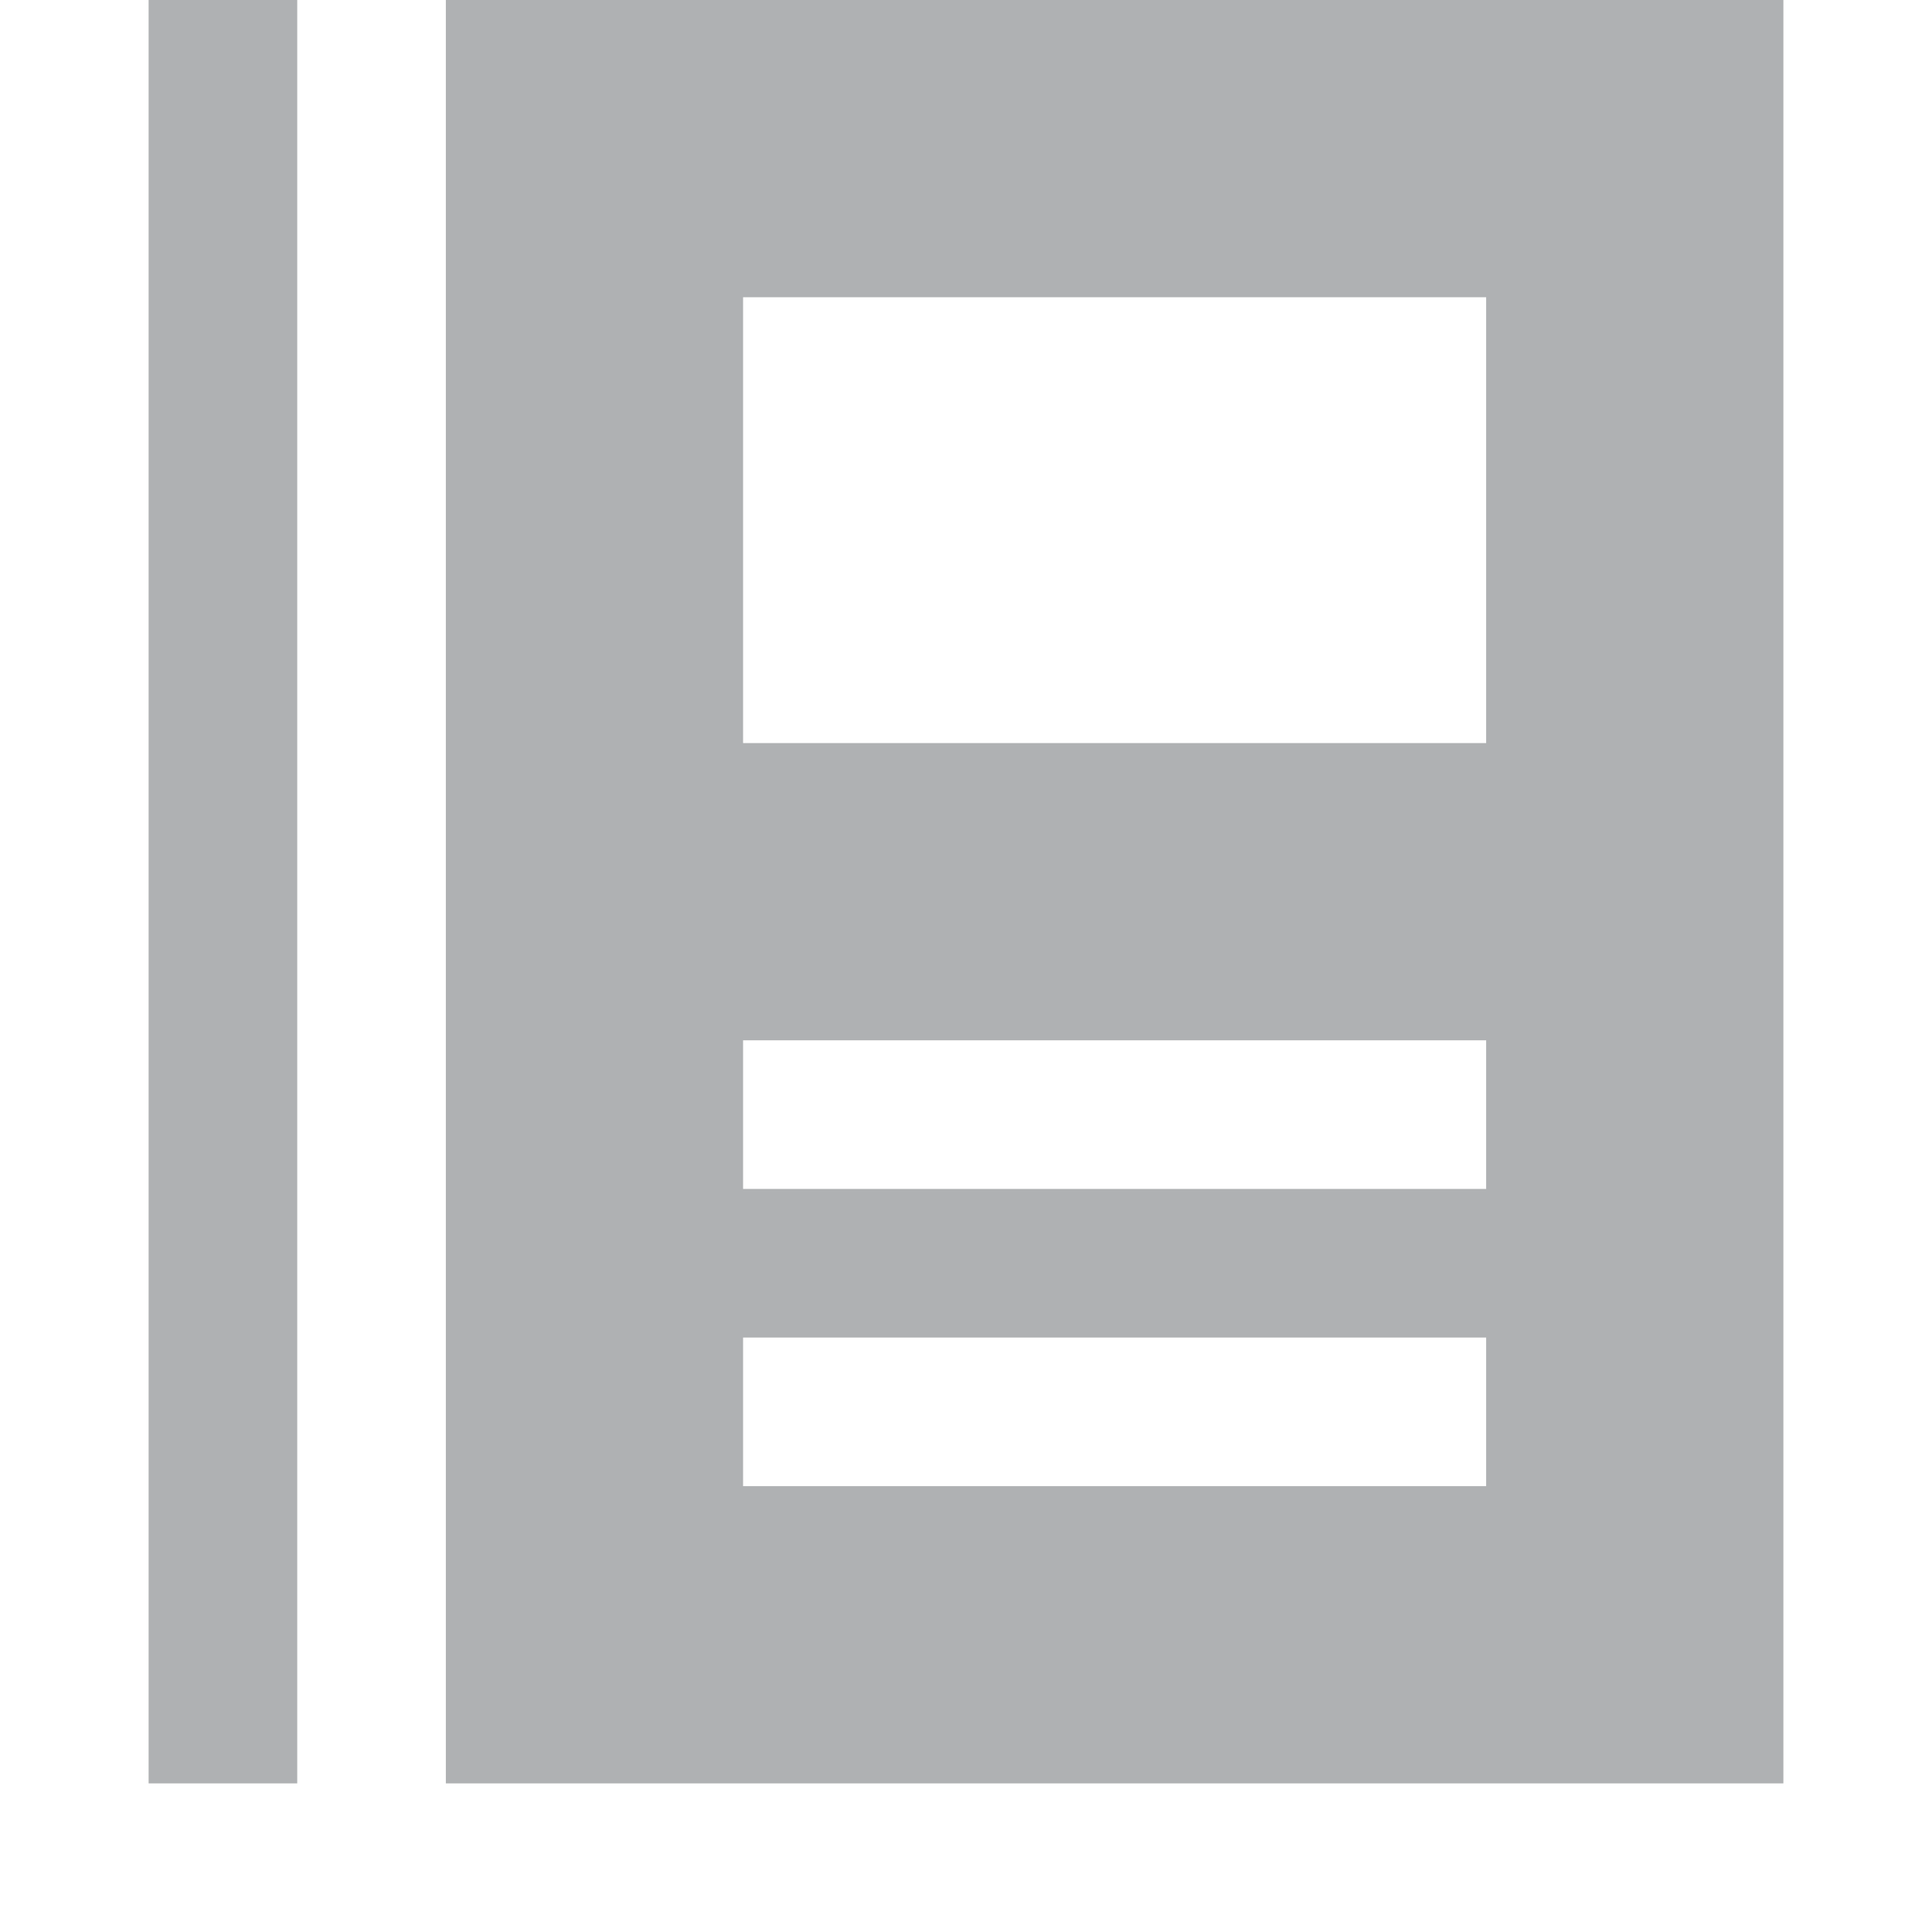
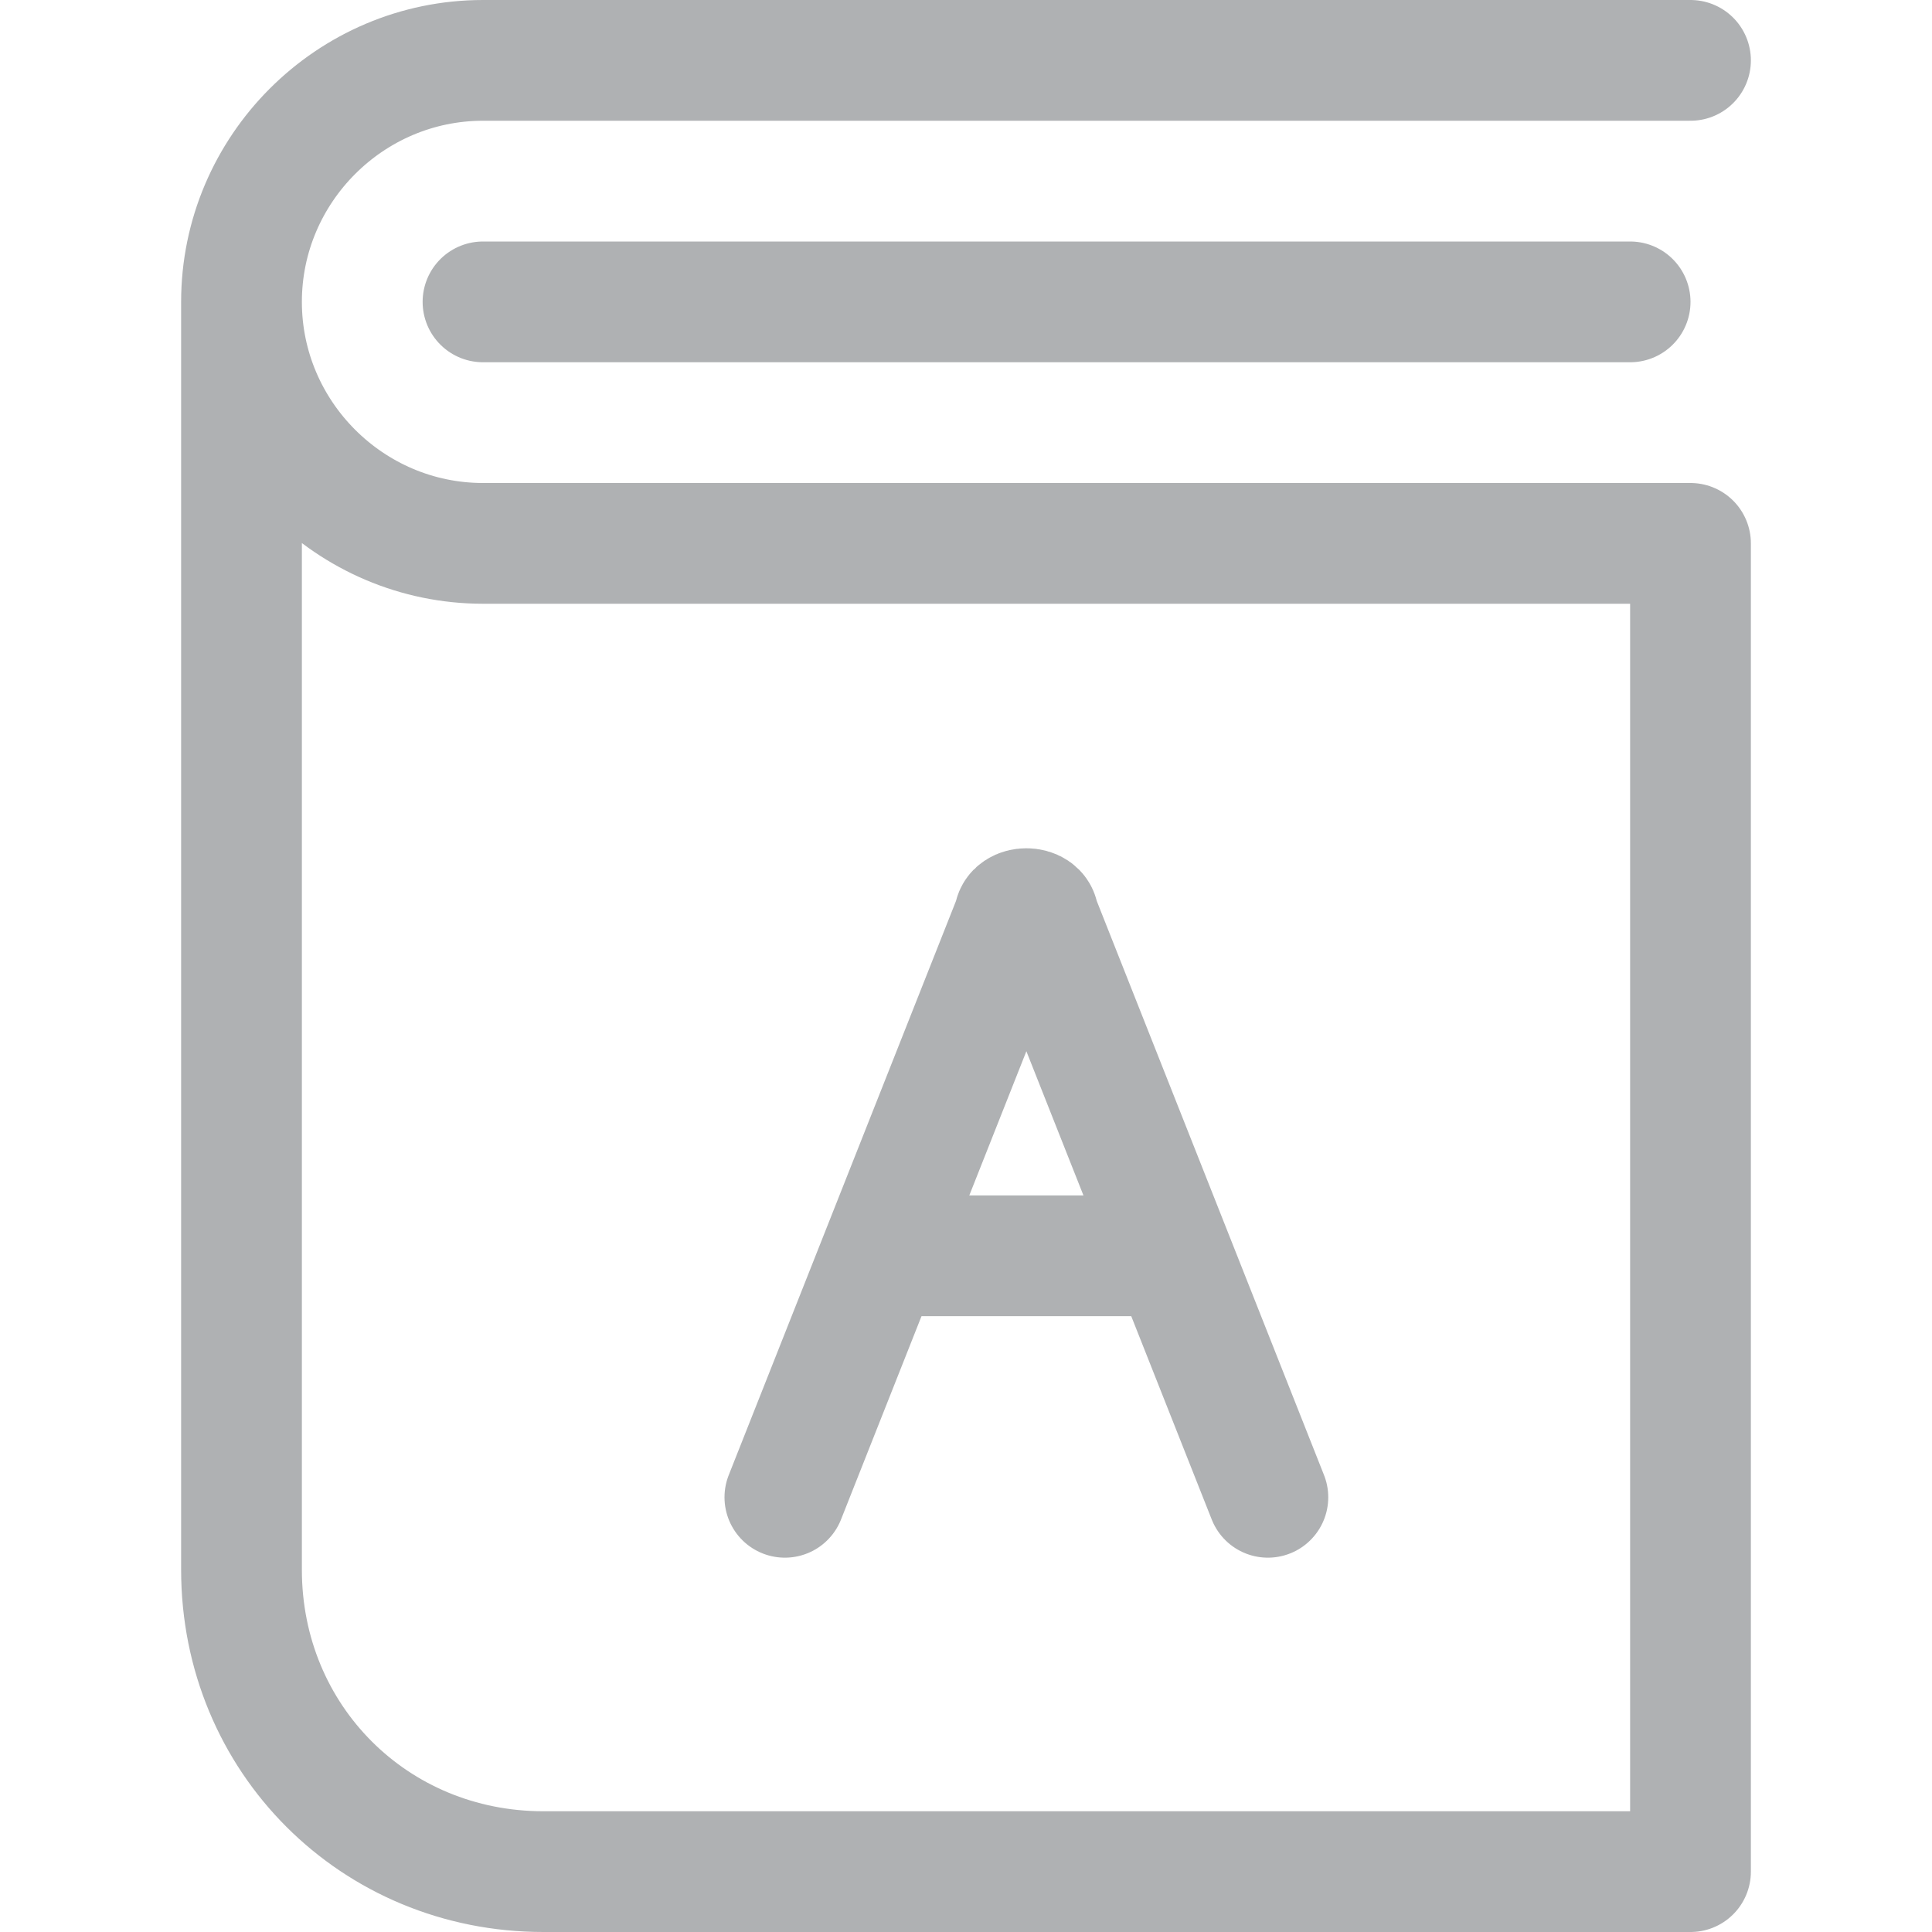
- <svg xmlns="http://www.w3.org/2000/svg" width="13" height="13" viewBox="0 0 13 13">
-   <rect fill="#afb1b3" x="1" width="1" height="12" />
-   <path fill="#afb1b3" d="M3,0V12h9V0Zm7,10H5V9h5Zm0-2H5V7h5Zm0-3H5V2h5Z" />
+ <svg xmlns="http://www.w3.org/2000/svg" viewBox="0 0 16 16" width="16" height="16">
+   <line x1="4" y1="2.5" x2="13.5" y2="2.5" fill="none" stroke="#afb1b3" stroke-linecap="round" />
+   <path d="M14,0.5H4c-1.1,0-2,0.9-2,2l0,0c0,1.1,0.9,2,2,2h10v11H4.5C3.1,15.5,2,14.4,2,13V2.5" fill="none" stroke="#afb1b3" stroke-linecap="round" stroke-linejoin="round" />
+   <g transform="translate(0.5,-0.1)">
+     <path d="M6,12.5l1.9-4.8c0-0.1,0.2-0.1,0.2,0l1.9,4.8" fill="none" stroke="#afb1b3" stroke-linecap="round" stroke-linejoin="round" />
+     <line x1="7" y1="10.5" x2="9" y2="10.5" fill="none" stroke="#afb1b3" stroke-linecap="round" stroke-linejoin="round" />
+   </g>
</svg>
